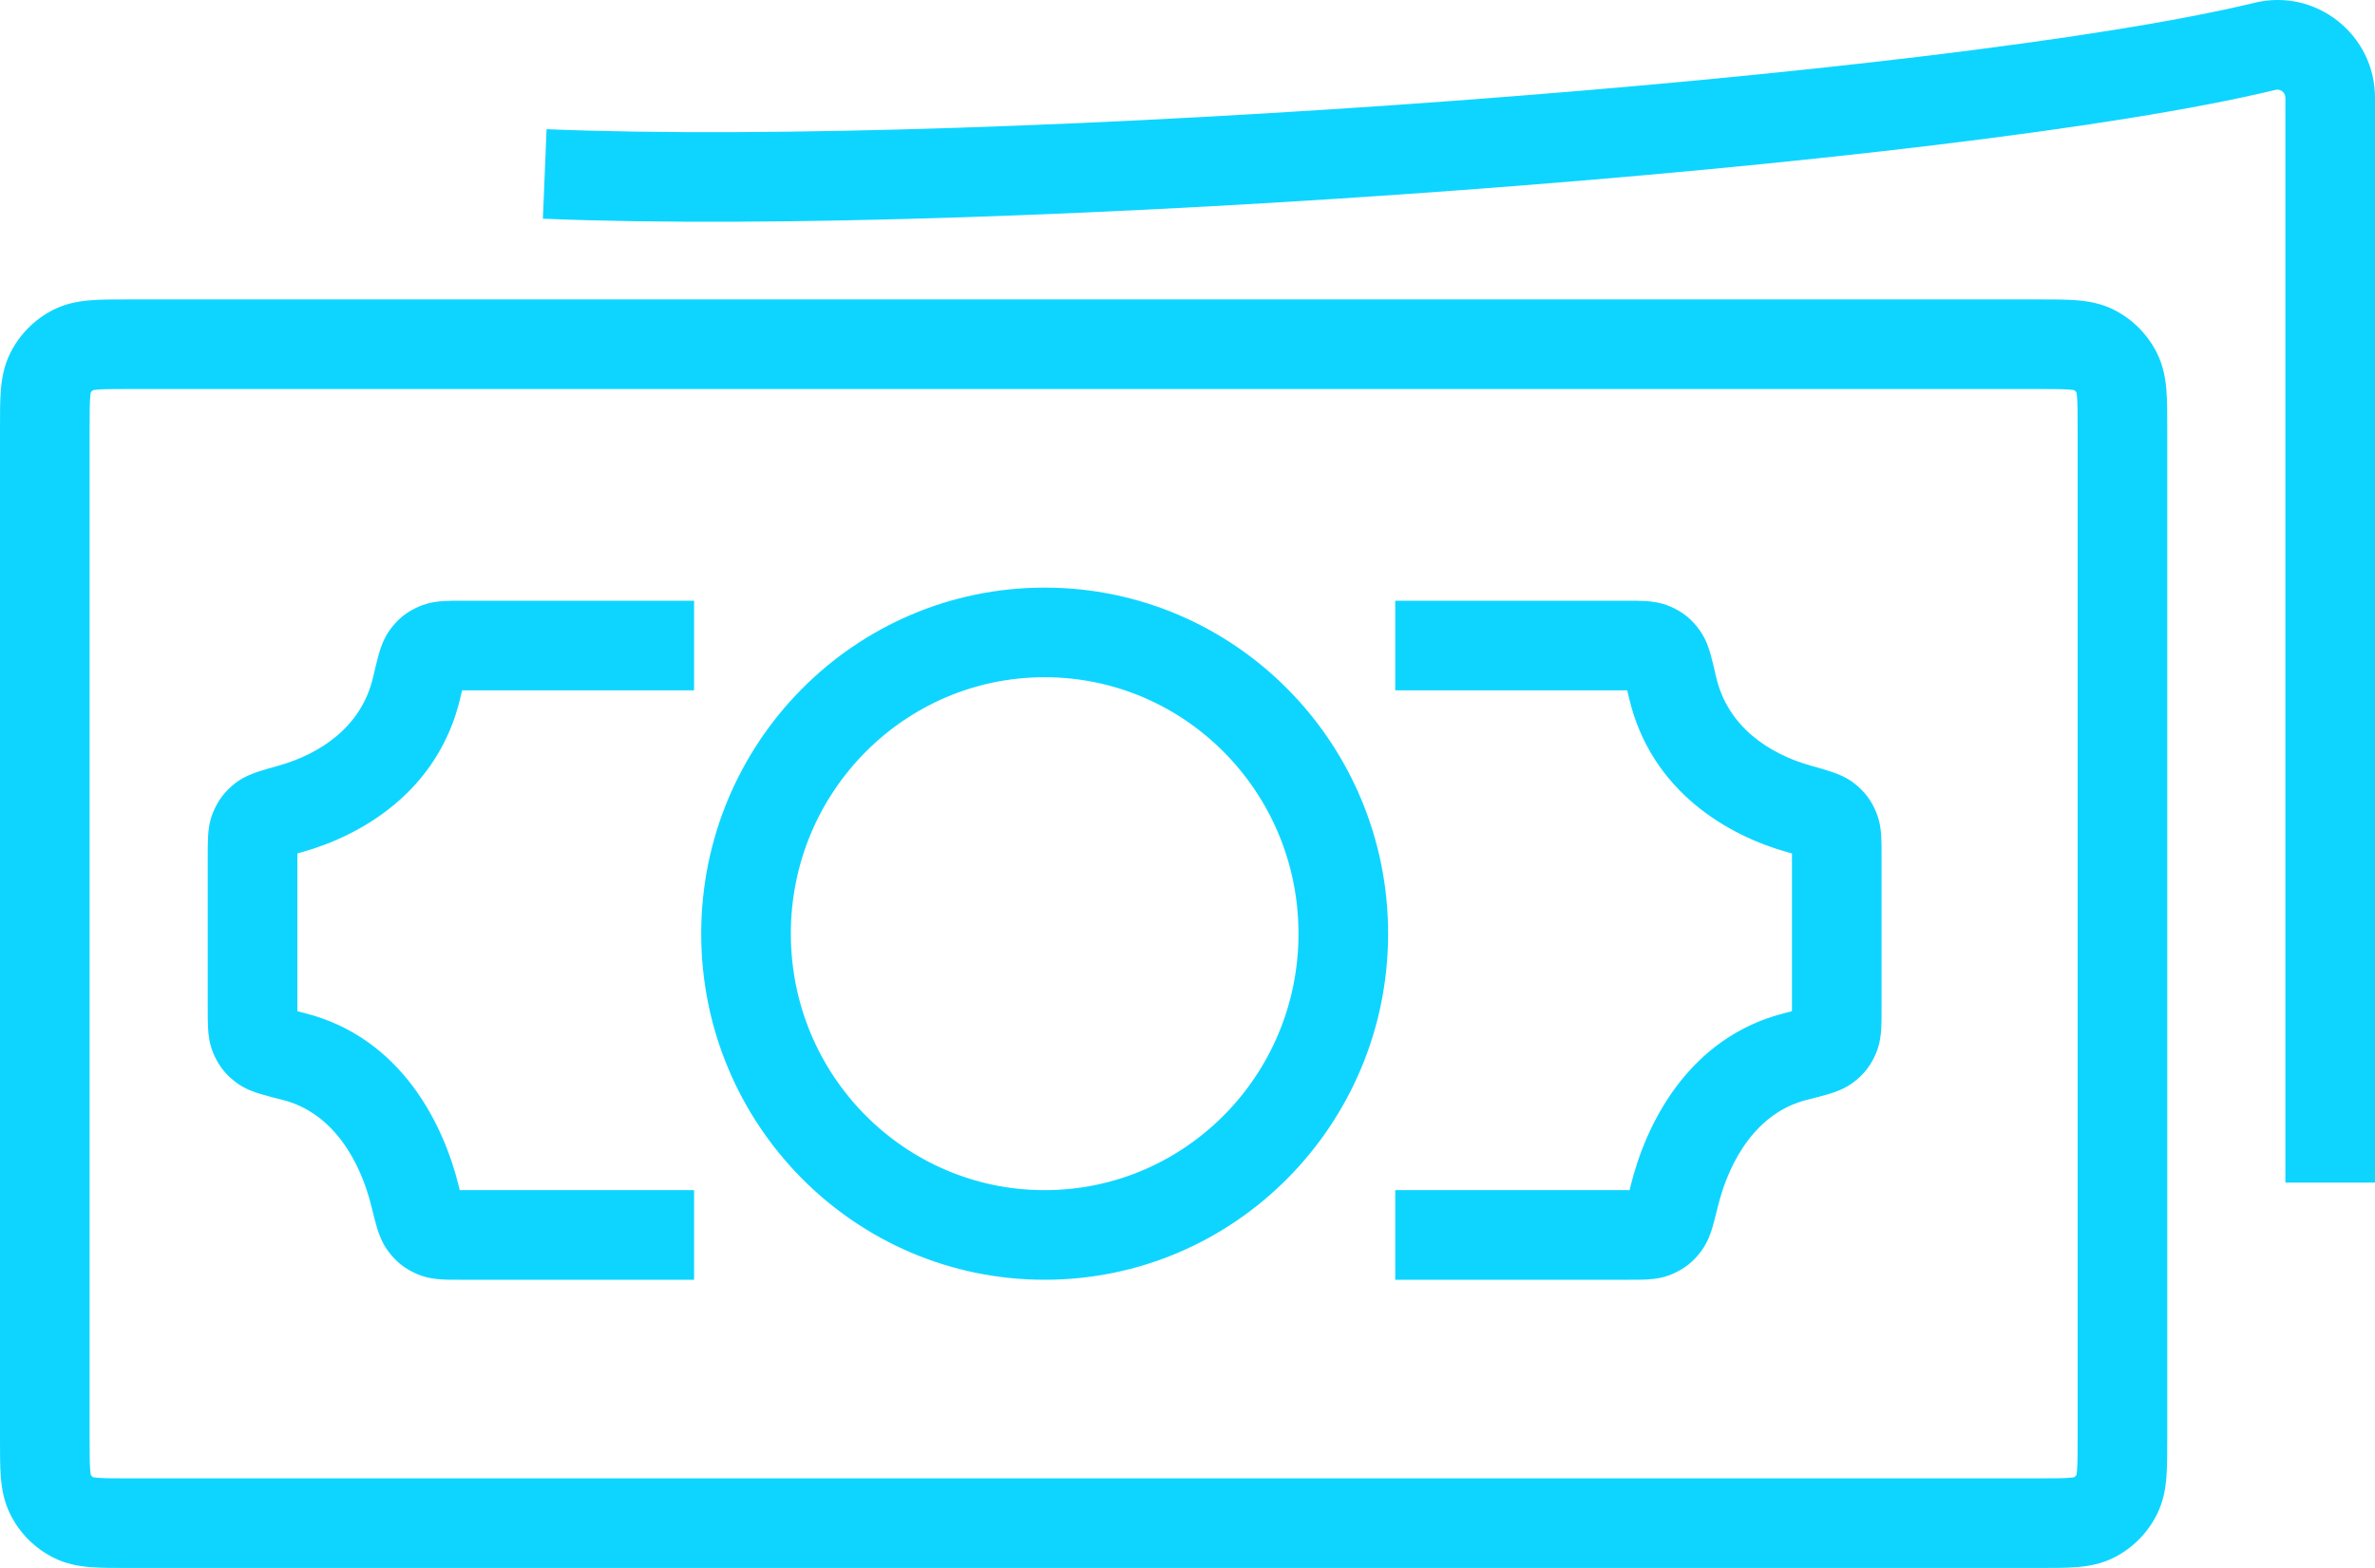
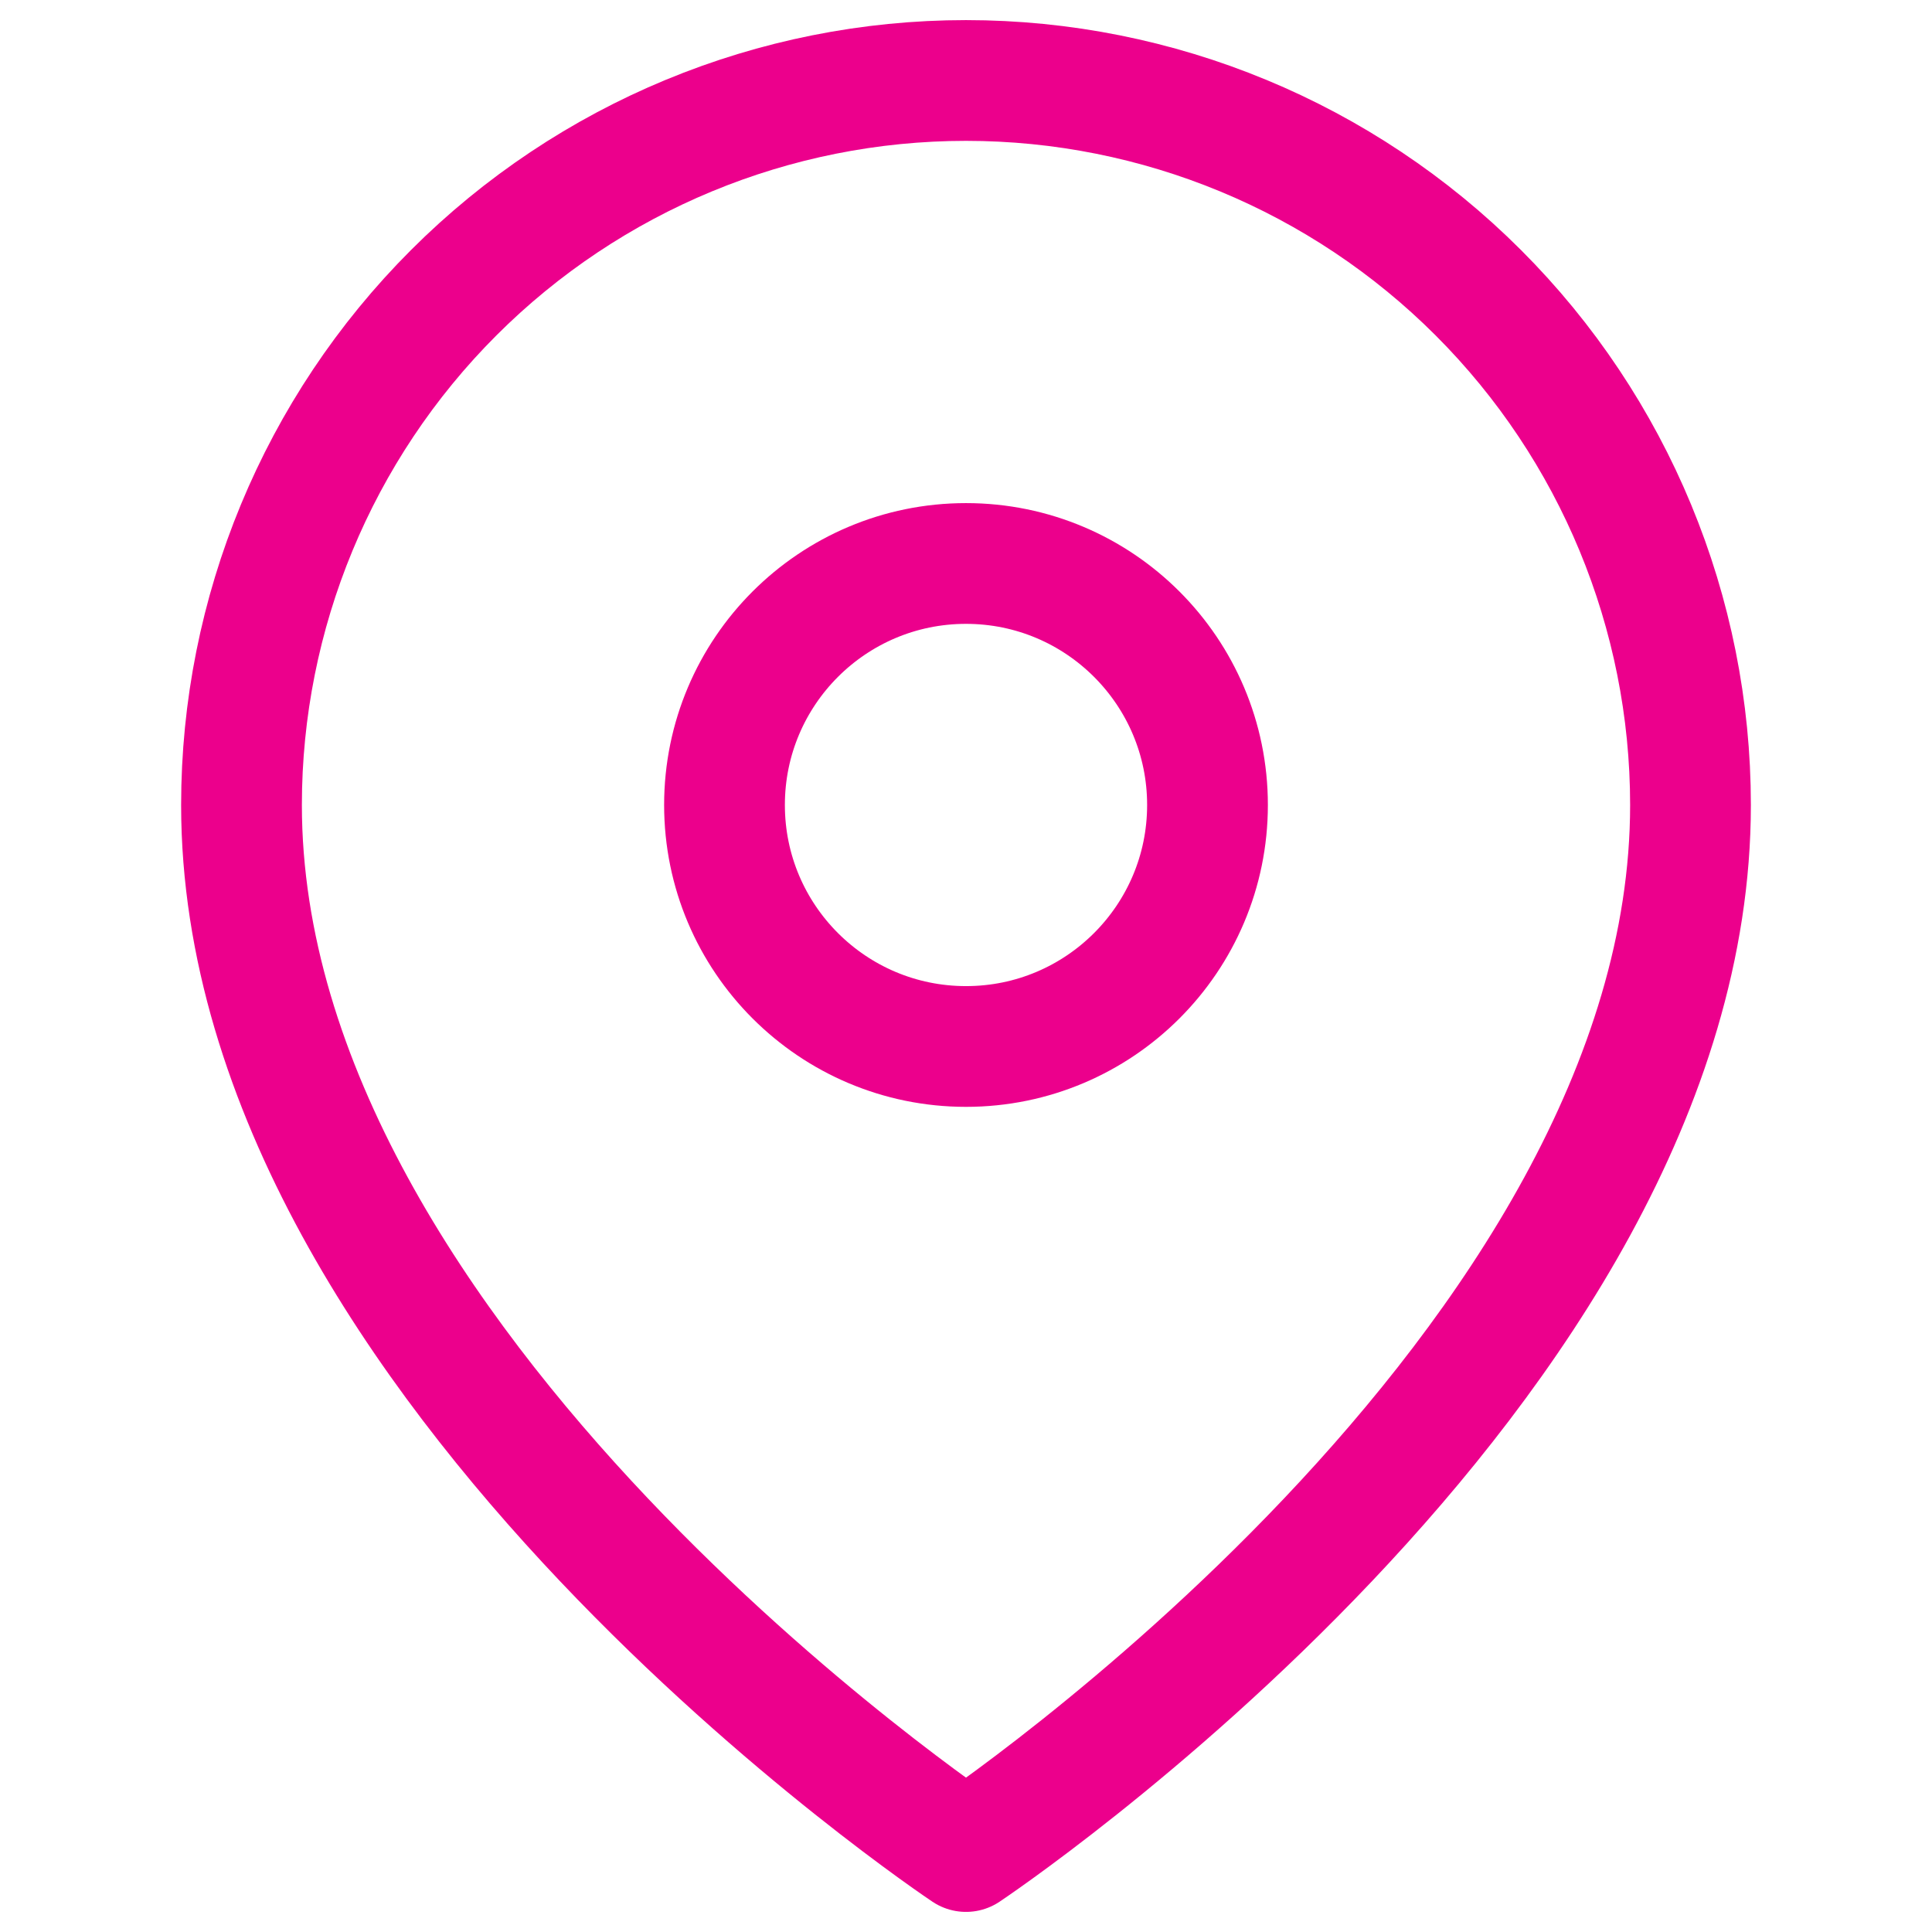
- <svg xmlns="http://www.w3.org/2000/svg" width="53" height="35" viewBox="0 0 53 35" fill="none">
-   <path d="M1.126 33.361L2.019 32.911L1.126 33.361ZM1.633 33.873L2.09 32.983L1.633 33.873ZM1.633 7.812L2.09 8.701L1.633 7.812ZM1.126 8.323L2.019 8.774L1.126 8.323ZM47.237 8.323L46.345 8.774L47.237 8.323ZM46.731 7.812L46.273 8.701L46.731 7.812ZM47.237 33.361L46.345 32.911L47.237 33.361ZM46.731 33.873L46.273 32.983L46.731 33.873ZM37.36 26.709L36.389 26.471L37.36 26.709ZM40.069 23.584L40.315 24.553L40.069 23.584ZM40.145 18.056L40.415 17.093L40.415 17.093L40.145 18.056ZM37.323 15.338L38.297 15.112L38.297 15.112L37.323 15.338ZM37.116 14.649L37.925 14.062L37.925 14.062L37.116 14.649ZM36.875 14.456L37.27 13.537L37.27 13.537L36.875 14.456ZM40.945 18.515L40.019 18.892L40.019 18.892L40.945 18.515ZM40.765 18.275L41.382 17.488L41.382 17.488L40.765 18.275ZM40.757 23.363L40.153 22.565L40.153 22.565L40.757 23.363ZM40.944 23.121L41.867 23.505L40.944 23.121ZM36.921 27.521L36.53 26.601L36.921 27.521ZM37.161 27.332L36.357 26.738L36.357 26.738L37.161 27.332ZM9.265 26.709L10.236 26.471L9.265 26.709ZM6.555 23.584L6.31 24.553L6.555 23.584ZM6.48 18.056L6.21 17.093L6.21 17.093L6.48 18.056ZM9.302 15.338L8.327 15.112L8.327 15.112L9.302 15.338ZM9.509 14.649L8.699 14.062L8.699 14.062L9.509 14.649ZM9.75 14.456L9.355 13.537L9.355 13.537L9.75 14.456ZM5.68 18.515L6.606 18.892L6.606 18.892L5.68 18.515ZM5.86 18.275L5.243 17.488L5.243 17.488L5.86 18.275ZM5.868 23.363L6.472 22.565L5.868 23.363ZM5.681 23.121L4.758 23.505L4.758 23.505L5.681 23.121ZM9.704 27.521L10.095 26.601L9.704 27.521ZM9.464 27.332L10.268 26.738L10.268 26.738L9.464 27.332ZM50.548 1.034L50.312 0.062L50.312 0.062L50.548 1.034ZM46.364 32.129L46.364 9.556L48.364 9.556L48.364 32.129L46.364 32.129ZM45.509 8.684L2.855 8.684L2.855 6.684L45.509 6.684L45.509 8.684ZM2 9.556L2 32.129L-3.04358e-05 32.129L-2.94491e-05 9.556L2 9.556ZM2.855 33L45.509 33L45.509 35L2.855 35L2.855 33ZM2 32.129C2 32.472 2.001 32.671 2.013 32.816C2.023 32.95 2.038 32.949 2.019 32.911L0.234 33.812C0.088 33.523 0.04 33.234 0.019 32.977C-0.001 32.733 -3.04494e-05 32.44 -3.04358e-05 32.129L2 32.129ZM2.855 35C2.547 35 2.255 35.001 2.011 34.981C1.755 34.96 1.465 34.911 1.176 34.762L2.09 32.983C2.049 32.962 2.045 32.977 2.175 32.987C2.318 32.999 2.513 33 2.855 33L2.855 35ZM2.019 32.911C2.035 32.943 2.061 32.968 2.09 32.983L1.176 34.762C0.769 34.553 0.439 34.22 0.234 33.812L2.019 32.911ZM2.855 8.684C2.513 8.684 2.318 8.685 2.175 8.697C2.045 8.708 2.049 8.722 2.09 8.701L1.176 6.922C1.465 6.774 1.755 6.725 2.011 6.704C2.255 6.683 2.547 6.684 2.855 6.684L2.855 8.684ZM-2.94491e-05 9.556C-2.94355e-05 9.244 -0.001 8.951 0.019 8.707C0.04 8.451 0.088 8.161 0.234 7.872L2.019 8.774C2.038 8.735 2.023 8.734 2.013 8.868C2.001 9.013 2 9.212 2 9.556L-2.94491e-05 9.556ZM2.09 8.701C2.061 8.716 2.035 8.741 2.019 8.774L0.234 7.872C0.439 7.465 0.769 7.132 1.176 6.922L2.09 8.701ZM46.364 9.556C46.364 9.212 46.363 9.013 46.351 8.868C46.34 8.734 46.325 8.735 46.345 8.774L48.13 7.872C48.276 8.161 48.324 8.451 48.345 8.707C48.364 8.951 48.364 9.244 48.364 9.556L46.364 9.556ZM45.509 6.684C45.817 6.684 46.109 6.683 46.352 6.704C46.608 6.725 46.899 6.774 47.188 6.922L46.273 8.701C46.315 8.722 46.319 8.708 46.188 8.697C46.045 8.685 45.85 8.684 45.509 8.684L45.509 6.684ZM46.345 8.774C46.328 8.741 46.303 8.716 46.273 8.701L47.188 6.922C47.595 7.132 47.924 7.465 48.13 7.872L46.345 8.774ZM48.364 32.129C48.364 32.44 48.364 32.733 48.345 32.977C48.324 33.234 48.276 33.523 48.13 33.812L46.345 32.911C46.325 32.949 46.34 32.95 46.351 32.816C46.363 32.671 46.364 32.472 46.364 32.129L48.364 32.129ZM45.509 33C45.85 33 46.045 32.999 46.188 32.987C46.319 32.977 46.315 32.962 46.273 32.983L47.188 34.762C46.899 34.911 46.608 34.96 46.352 34.981C46.109 35.001 45.817 35 45.509 35L45.509 33ZM48.13 33.812C47.924 34.22 47.595 34.553 47.188 34.762L46.273 32.983C46.303 32.968 46.328 32.943 46.345 32.911L48.13 33.812ZM31.136 26.567L36.358 26.567L36.358 28.567L31.136 28.567L31.136 26.567ZM36.389 26.471C36.716 25.134 37.648 23.166 39.824 22.615L40.315 24.553C39.219 24.831 38.594 25.874 38.332 26.946L36.389 26.471ZM39.989 22.538L39.989 19.077L41.989 19.077L41.989 22.538L39.989 22.538ZM39.876 19.019C38.602 18.662 36.842 17.693 36.349 15.564L38.297 15.112C38.556 16.231 39.49 16.834 40.415 17.093L39.876 19.019ZM36.294 15.409L31.136 15.409L31.136 13.409L36.294 13.409L36.294 15.409ZM36.349 15.564C36.301 15.355 36.273 15.236 36.25 15.155C36.239 15.118 36.235 15.11 36.239 15.118C36.242 15.125 36.261 15.173 36.307 15.236L37.925 14.062C38.072 14.264 38.139 14.487 38.173 14.607C38.213 14.748 38.254 14.925 38.297 15.112L36.349 15.564ZM36.294 13.409C36.439 13.409 36.594 13.409 36.725 13.417C36.857 13.425 37.058 13.446 37.27 13.537L36.481 15.375C36.535 15.398 36.578 15.408 36.599 15.412C36.617 15.415 36.621 15.415 36.599 15.413C36.578 15.412 36.544 15.411 36.491 15.41C36.437 15.409 36.375 15.409 36.294 15.409L36.294 13.409ZM36.307 15.236C36.3 15.227 36.328 15.268 36.386 15.314C36.444 15.36 36.49 15.379 36.481 15.375L37.27 13.537C37.374 13.582 37.504 13.647 37.636 13.752C37.767 13.858 37.859 13.97 37.925 14.062L36.307 15.236ZM39.989 19.077C39.989 18.999 39.989 18.939 39.988 18.888C39.987 18.836 39.986 18.804 39.985 18.783C39.984 18.762 39.983 18.765 39.986 18.782C39.989 18.801 39.998 18.841 40.019 18.892L41.871 18.137C41.954 18.341 41.974 18.534 41.981 18.661C41.989 18.788 41.989 18.938 41.989 19.077L39.989 19.077ZM40.415 17.093C40.581 17.139 40.743 17.185 40.873 17.229C40.989 17.268 41.195 17.341 41.382 17.488L40.148 19.062C40.203 19.106 40.247 19.127 40.258 19.132C40.269 19.137 40.265 19.134 40.234 19.123C40.204 19.113 40.161 19.1 40.099 19.082C40.037 19.064 39.965 19.044 39.876 19.019L40.415 17.093ZM40.019 18.892C40.017 18.888 40.034 18.93 40.074 18.983C40.114 19.036 40.15 19.064 40.148 19.062L41.382 17.488C41.611 17.668 41.762 17.868 41.871 18.137L40.019 18.892ZM39.824 22.615C40.032 22.562 40.152 22.531 40.233 22.506C40.272 22.494 40.28 22.49 40.272 22.494C40.266 22.496 40.217 22.517 40.153 22.565L41.36 24.16C41.161 24.311 40.937 24.382 40.82 24.418C40.68 24.461 40.503 24.506 40.315 24.553L39.824 22.615ZM41.989 22.538C41.989 22.683 41.989 22.838 41.981 22.968C41.973 23.098 41.954 23.297 41.867 23.505L40.02 22.737C39.998 22.79 39.989 22.832 39.986 22.85C39.983 22.867 39.983 22.87 39.985 22.847C39.986 22.824 39.987 22.79 39.988 22.736C39.989 22.682 39.989 22.619 39.989 22.538L41.989 22.538ZM40.153 22.565C40.165 22.557 40.124 22.586 40.078 22.645C40.032 22.705 40.014 22.751 40.02 22.737L41.867 23.505C41.825 23.605 41.763 23.735 41.66 23.868C41.557 24.002 41.447 24.094 41.36 24.16L40.153 22.565ZM36.358 26.567C36.436 26.567 36.496 26.567 36.547 26.567C36.598 26.566 36.629 26.565 36.649 26.564C36.669 26.562 36.664 26.562 36.645 26.565C36.624 26.569 36.582 26.579 36.53 26.601L37.312 28.442C37.105 28.53 36.908 28.551 36.777 28.559C36.648 28.568 36.497 28.567 36.358 28.567L36.358 26.567ZM38.332 26.946C38.291 27.111 38.252 27.275 38.212 27.407C38.175 27.528 38.107 27.734 37.965 27.926L36.357 26.738C36.316 26.793 36.297 26.836 36.291 26.849C36.286 26.86 36.288 26.857 36.298 26.827C36.306 26.797 36.318 26.756 36.334 26.694C36.349 26.632 36.367 26.561 36.389 26.471L38.332 26.946ZM36.53 26.601C36.527 26.602 36.486 26.62 36.435 26.66C36.385 26.701 36.358 26.736 36.357 26.738L37.965 27.926C37.79 28.164 37.585 28.326 37.312 28.442L36.53 26.601ZM15.489 28.567L10.267 28.567L10.267 26.567L15.489 26.567L15.489 28.567ZM8.293 26.946C8.031 25.874 7.406 24.831 6.31 24.553L6.801 22.615C8.977 23.166 9.909 25.134 10.236 26.471L8.293 26.946ZM4.636 22.538L4.636 19.077L6.636 19.077L6.636 22.538L4.636 22.538ZM6.21 17.093C7.135 16.834 8.069 16.231 8.327 15.112L10.276 15.564C9.783 17.693 8.022 18.662 6.749 19.019L6.21 17.093ZM10.331 13.409L15.489 13.409L15.489 15.409L10.331 15.409L10.331 13.409ZM8.327 15.112C8.371 14.925 8.412 14.748 8.452 14.607C8.486 14.487 8.553 14.264 8.699 14.062L10.318 15.236C10.364 15.173 10.383 15.125 10.386 15.118C10.39 15.11 10.386 15.118 10.375 15.155C10.352 15.236 10.324 15.355 10.276 15.564L8.327 15.112ZM10.331 15.409C10.25 15.409 10.188 15.409 10.134 15.41C10.081 15.411 10.047 15.412 10.026 15.413C10.004 15.415 10.008 15.415 10.027 15.412C10.047 15.408 10.09 15.398 10.144 15.375L9.355 13.537C9.567 13.446 9.768 13.425 9.9 13.417C10.031 13.409 10.186 13.409 10.331 13.409L10.331 15.409ZM8.699 14.062C8.766 13.97 8.857 13.858 8.989 13.752C9.121 13.647 9.251 13.582 9.355 13.537L10.144 15.375C10.135 15.379 10.181 15.36 10.239 15.314C10.297 15.268 10.325 15.227 10.318 15.236L8.699 14.062ZM4.636 19.077C4.636 18.938 4.636 18.788 4.644 18.661C4.651 18.534 4.671 18.341 4.754 18.137L6.606 18.892C6.627 18.841 6.635 18.801 6.639 18.782C6.642 18.765 6.641 18.762 6.64 18.783C6.639 18.804 6.638 18.836 6.637 18.888C6.636 18.939 6.636 18.999 6.636 19.077L4.636 19.077ZM6.749 19.019C6.66 19.044 6.588 19.064 6.526 19.082C6.464 19.1 6.421 19.113 6.391 19.123C6.36 19.134 6.356 19.137 6.367 19.132C6.378 19.127 6.422 19.106 6.477 19.062L5.243 17.488C5.43 17.341 5.636 17.268 5.752 17.229C5.882 17.185 6.044 17.139 6.21 17.093L6.749 19.019ZM4.754 18.137C4.863 17.868 5.014 17.668 5.243 17.488L6.477 19.062C6.475 19.064 6.511 19.036 6.551 18.983C6.591 18.93 6.608 18.888 6.606 18.892L4.754 18.137ZM6.31 24.553C6.122 24.506 5.945 24.461 5.805 24.418C5.688 24.382 5.464 24.311 5.265 24.16L6.472 22.565C6.408 22.517 6.359 22.496 6.353 22.494C6.345 22.49 6.353 22.494 6.391 22.506C6.473 22.531 6.593 22.562 6.801 22.615L6.31 24.553ZM6.636 22.538C6.636 22.619 6.636 22.682 6.637 22.736C6.638 22.79 6.639 22.824 6.64 22.847C6.642 22.87 6.642 22.867 6.639 22.85C6.636 22.832 6.627 22.79 6.605 22.737L4.758 23.505C4.671 23.297 4.652 23.098 4.644 22.968C4.636 22.838 4.636 22.683 4.636 22.538L6.636 22.538ZM5.265 24.16C5.178 24.094 5.068 24.002 4.965 23.868C4.862 23.735 4.8 23.605 4.758 23.505L6.605 22.737C6.611 22.751 6.593 22.705 6.547 22.645C6.501 22.586 6.46 22.557 6.472 22.565L5.265 24.16ZM10.267 28.567C10.128 28.567 9.977 28.568 9.848 28.559C9.717 28.551 9.52 28.53 9.313 28.442L10.095 26.601C10.043 26.579 10.001 26.569 9.98 26.565C9.961 26.562 9.956 26.562 9.976 26.564C9.996 26.565 10.027 26.566 10.078 26.567C10.129 26.567 10.189 26.567 10.267 26.567L10.267 28.567ZM10.236 26.471C10.258 26.561 10.275 26.632 10.291 26.694C10.307 26.756 10.319 26.797 10.327 26.827C10.337 26.857 10.339 26.86 10.334 26.849C10.329 26.836 10.309 26.793 10.268 26.738L8.66 27.926C8.518 27.734 8.45 27.528 8.413 27.407C8.373 27.275 8.334 27.111 8.293 26.946L10.236 26.471ZM9.313 28.442C9.04 28.326 8.835 28.164 8.66 27.926L10.268 26.738C10.267 26.736 10.24 26.701 10.19 26.66C10.139 26.62 10.098 26.602 10.095 26.601L9.313 28.442ZM51 26.398L51 2.182L53 2.182L53 26.398L51 26.398ZM50.784 2.005C47.222 2.87 40.072 3.69 32.607 4.244C25.126 4.799 17.219 5.093 12.115 4.882L12.197 2.884C17.187 3.09 25.004 2.802 32.459 2.249C39.931 1.695 46.93 0.883 50.312 0.062L50.784 2.005ZM51 2.182C51 2.06 50.889 1.98 50.784 2.005L50.312 0.062C51.683 -0.271 53 0.771 53 2.182L51 2.182ZM23.312 15.117C20.192 15.117 17.648 17.672 17.648 20.842L15.648 20.842C15.648 16.584 19.071 13.117 23.312 13.117L23.312 15.117ZM17.648 20.842C17.648 24.012 20.192 26.567 23.312 26.567L23.312 28.567C19.071 28.567 15.648 25.1 15.648 20.842L17.648 20.842ZM23.312 26.567C26.433 26.567 28.977 24.012 28.977 20.842L30.977 20.842C30.977 25.1 27.554 28.567 23.312 28.567L23.312 26.567ZM28.977 20.842C28.977 17.672 26.433 15.117 23.312 15.117L23.312 13.117C27.554 13.117 30.977 16.584 30.977 20.842L28.977 20.842Z" fill="#0ED5FF" />
+ <svg xmlns="http://www.w3.org/2000/svg" width="32" height="32" viewBox="0 0 32 32" fill="none">
+   <path d="M28 13.333C28 22.667 16 30.667 16 30.667C16 30.667 4 22.667 4 13.333C4 10.151 5.264 7.098 7.515 4.848C9.765 2.598 12.817 1.333 16 1.333C19.183 1.333 22.235 2.598 24.485 4.848C26.736 7.098 28 10.151 28 13.333Z" stroke="#EC008C" stroke-width="2" stroke-linecap="round" stroke-linejoin="round" />
+   <path d="M16 17.333C18.209 17.333 20 15.542 20 13.333C20 11.124 18.209 9.333 16 9.333C13.791 9.333 12 11.124 12 13.333C12 15.542 13.791 17.333 16 17.333Z" stroke="#EC008C" stroke-width="2" stroke-linecap="round" stroke-linejoin="round" />
</svg>
